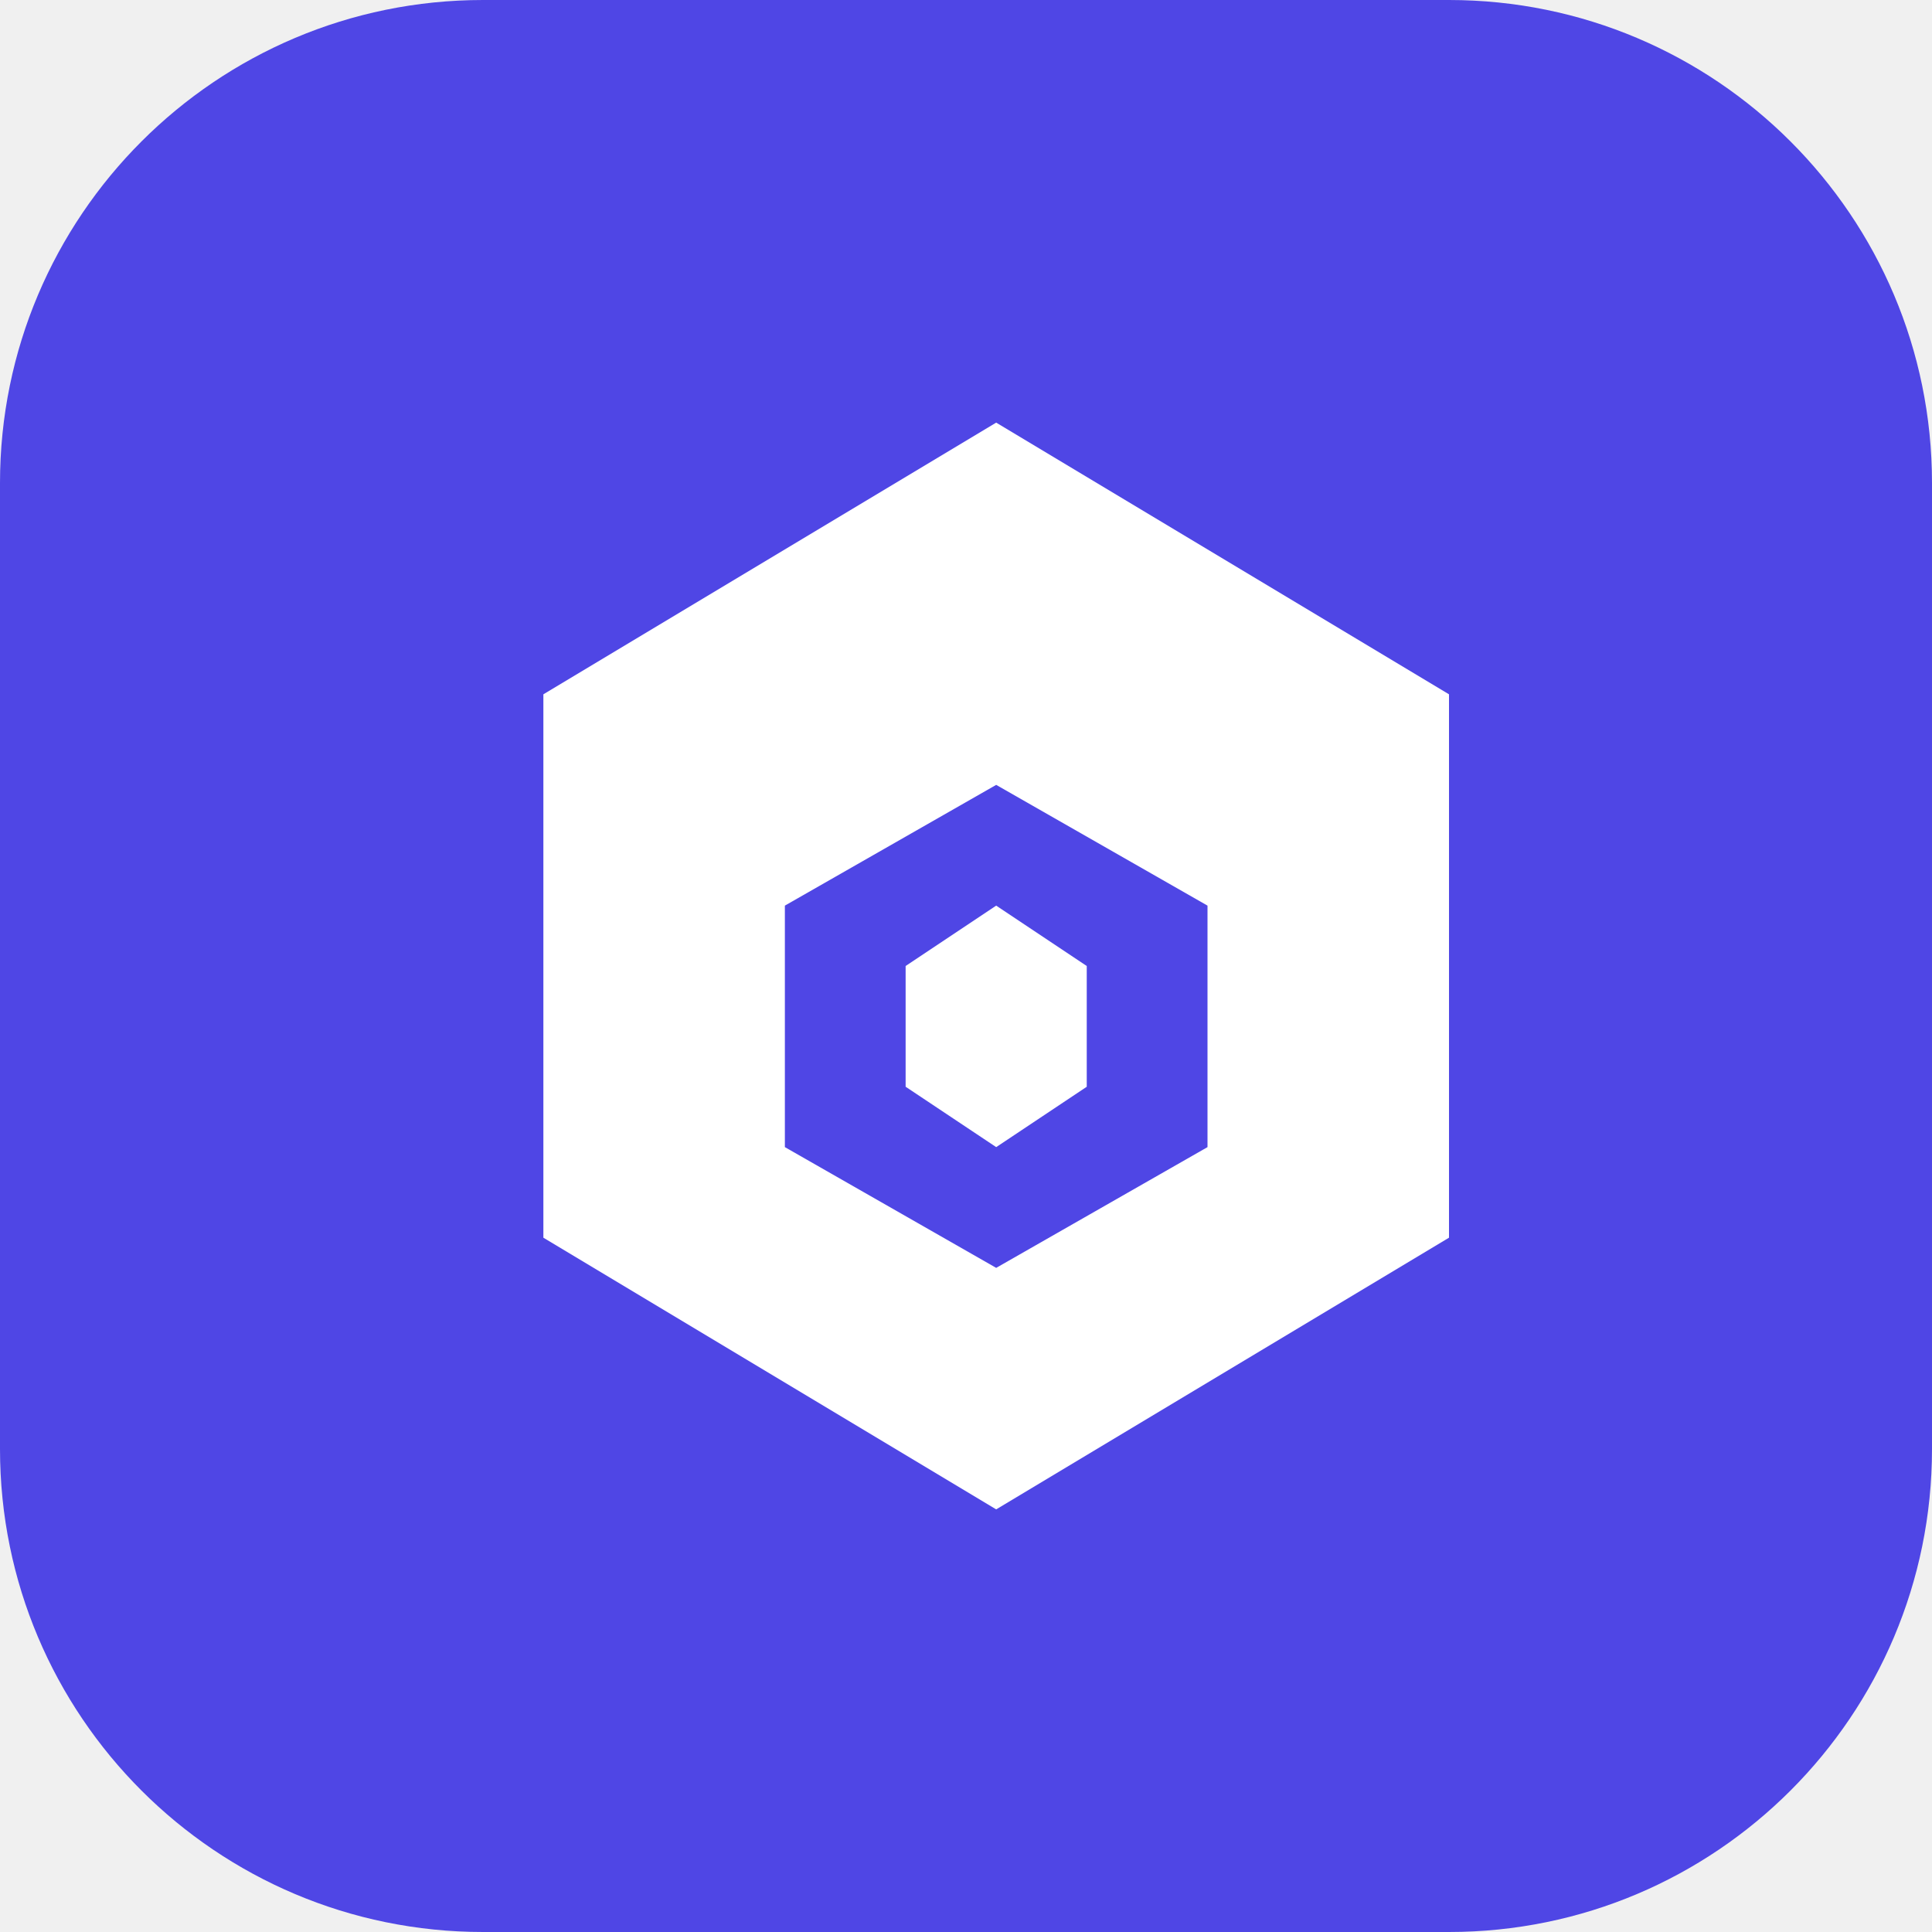
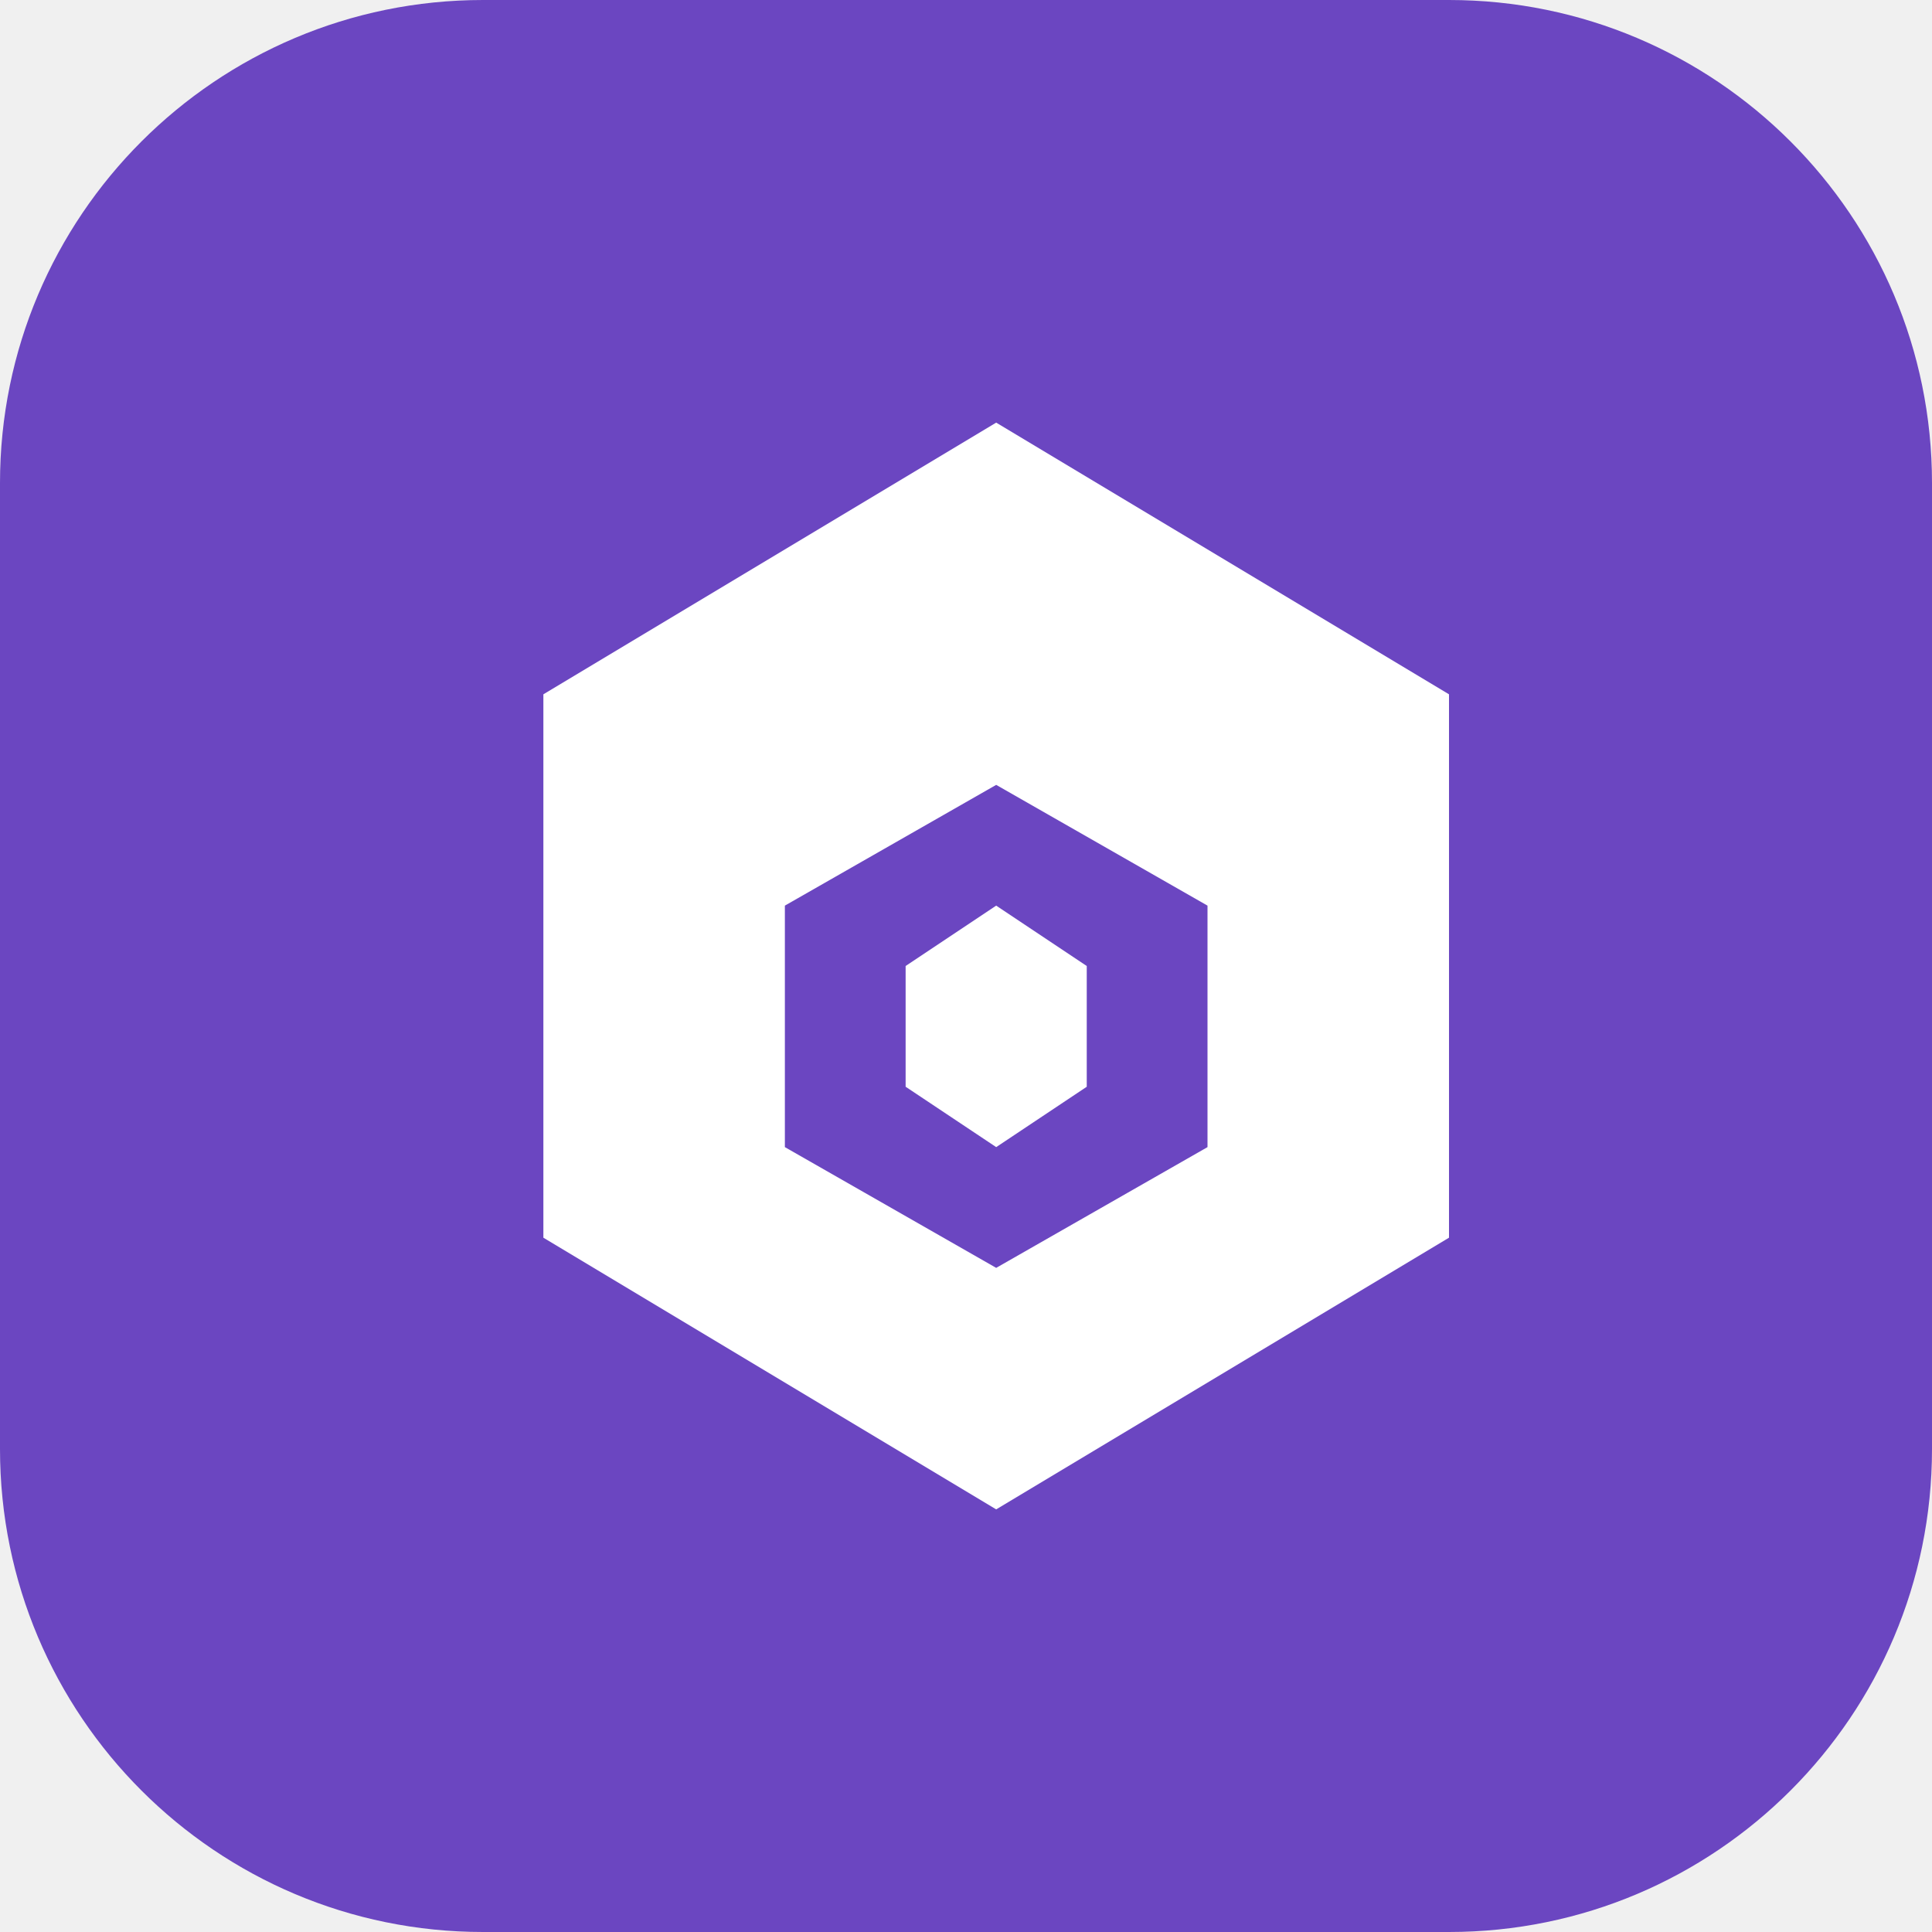
<svg xmlns="http://www.w3.org/2000/svg" width="32" height="32" viewBox="0 0 32 32" fill="none">
-   <rect width="32" height="32" rx="8" fill="#4F46E5" />
+   <rect width="32" height="32" rx="8" fill="#6B46C1" />
  <path d="M16.5 7L24 11.5V20.5L16.5 25L9 20.5V11.5L16.5 7Z" fill="white" />
-   <path d="M16.5 13L20 15V19L16.5 21L13 19V15L16.5 13Z" fill="#4F46E5" />
+   <path d="M16.5 13L20 15V19L16.5 21L13 19V15L16.5 13Z" fill="#6B46C1" />
  <path d="M16.5 15L18 16V18L16.5 19L15 18V16L16.5 15Z" fill="white" />
</svg>
